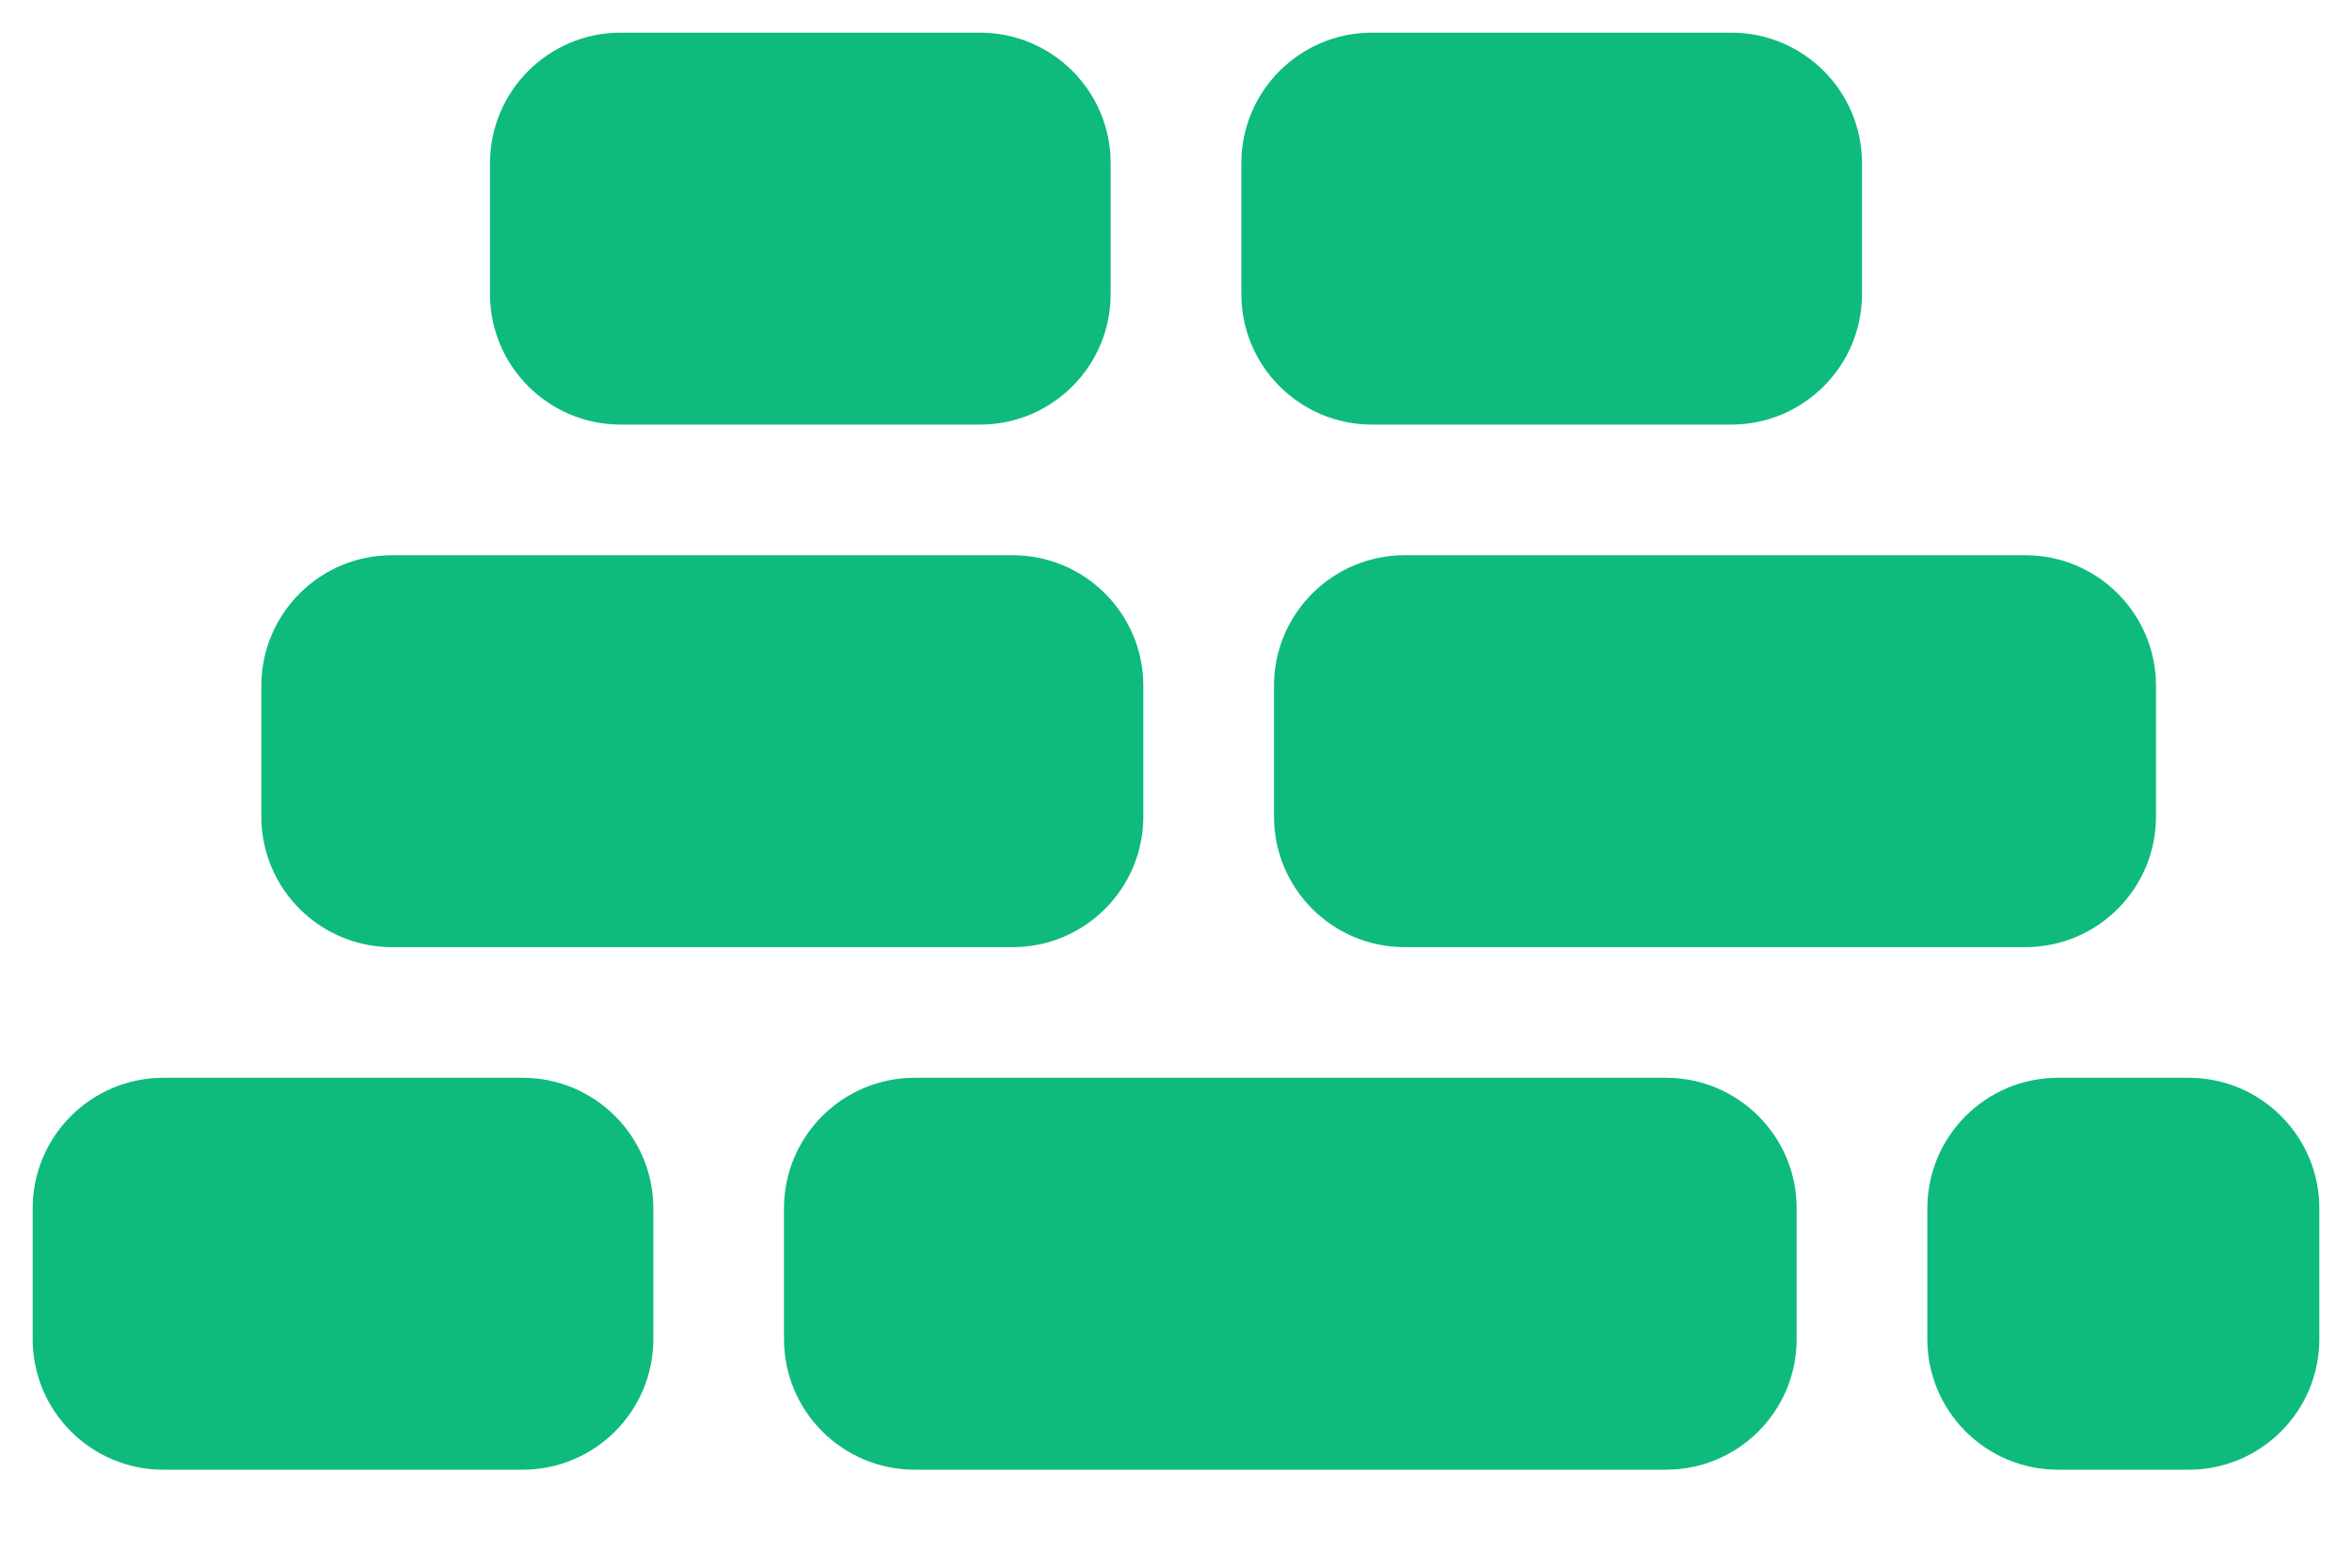
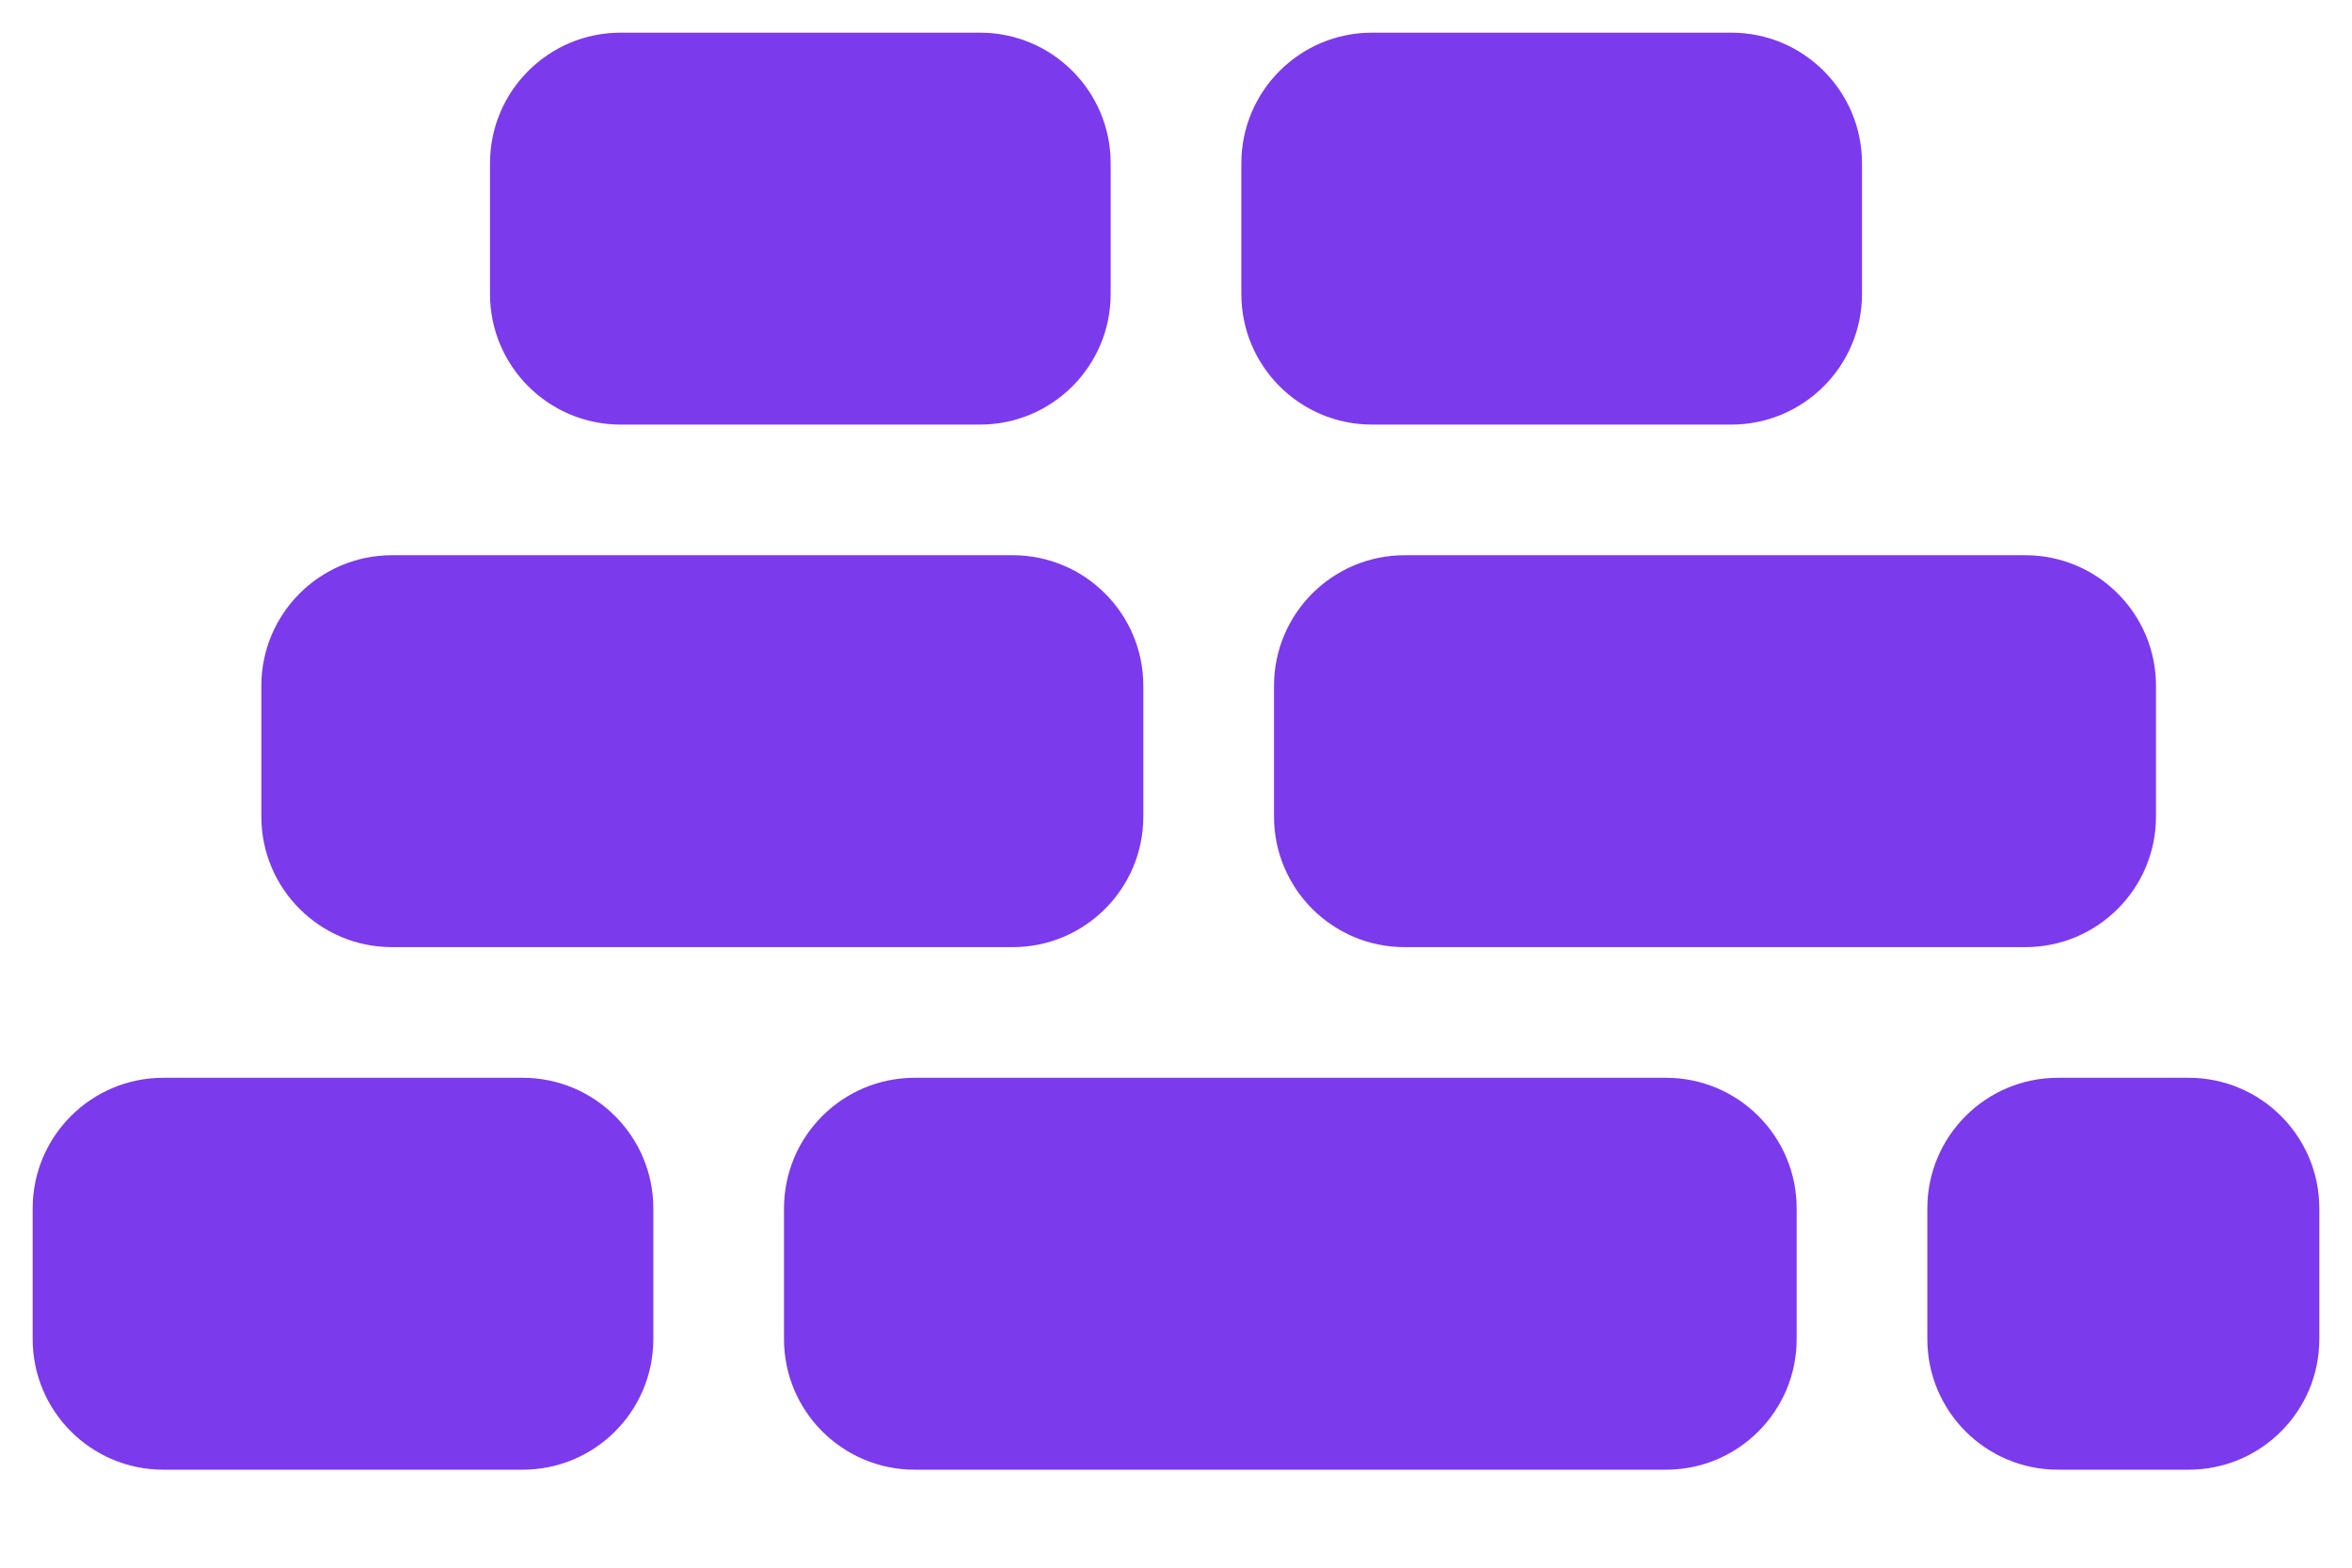
- <svg xmlns="http://www.w3.org/2000/svg" viewBox="0 0 72 48" fill="#0ebb7c">
+ <svg xmlns="http://www.w3.org/2000/svg" viewBox="0 0 72 48" fill="#7c3aed">
  <rect x="15" y="1" width="19" height="12" rx="4" />
  <rect x="38" y="1" width="19" height="12" rx="4" />
  <rect x="8" y="17" width="27" height="12" rx="4" />
  <rect x="39" y="17" width="27" height="12" rx="4" />
  <rect x="1" y="33" width="19" height="12" rx="4" />
  <rect x="24" y="33" width="31" height="12" rx="4" />
  <rect x="59" y="33" width="12" height="12" rx="4" />
</svg>
